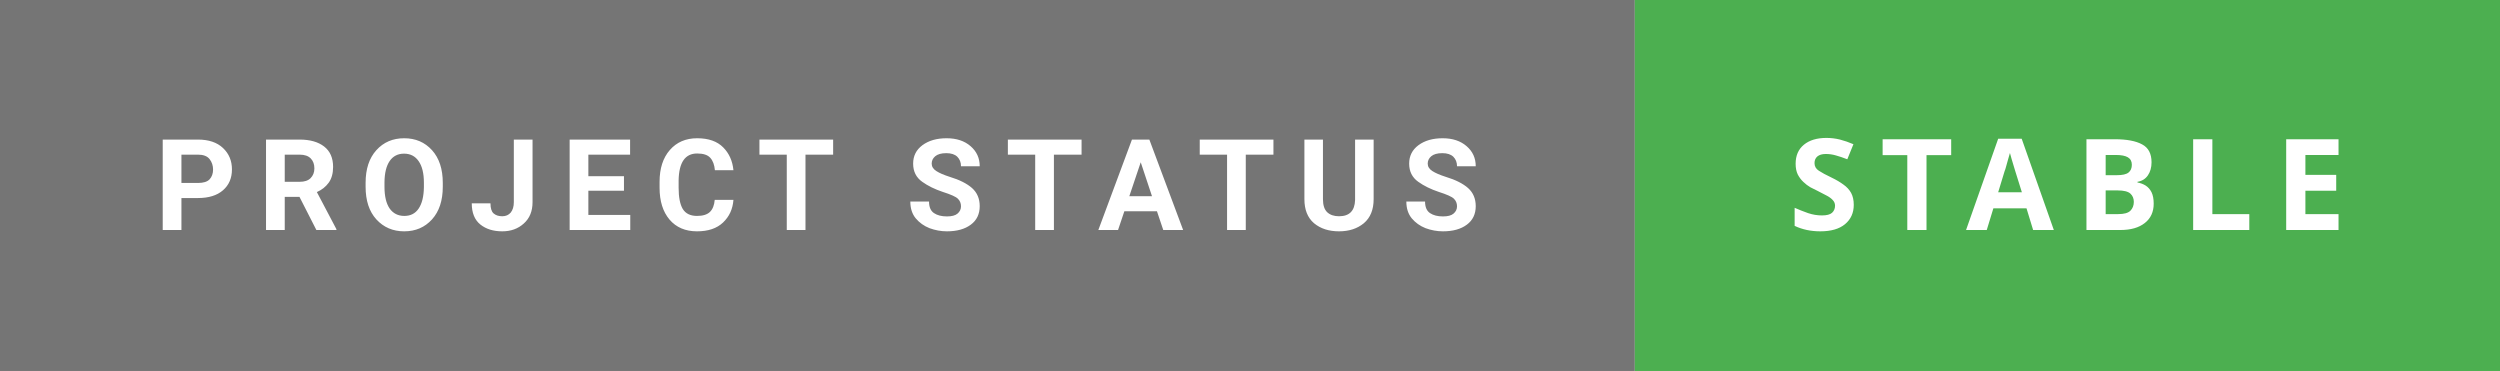
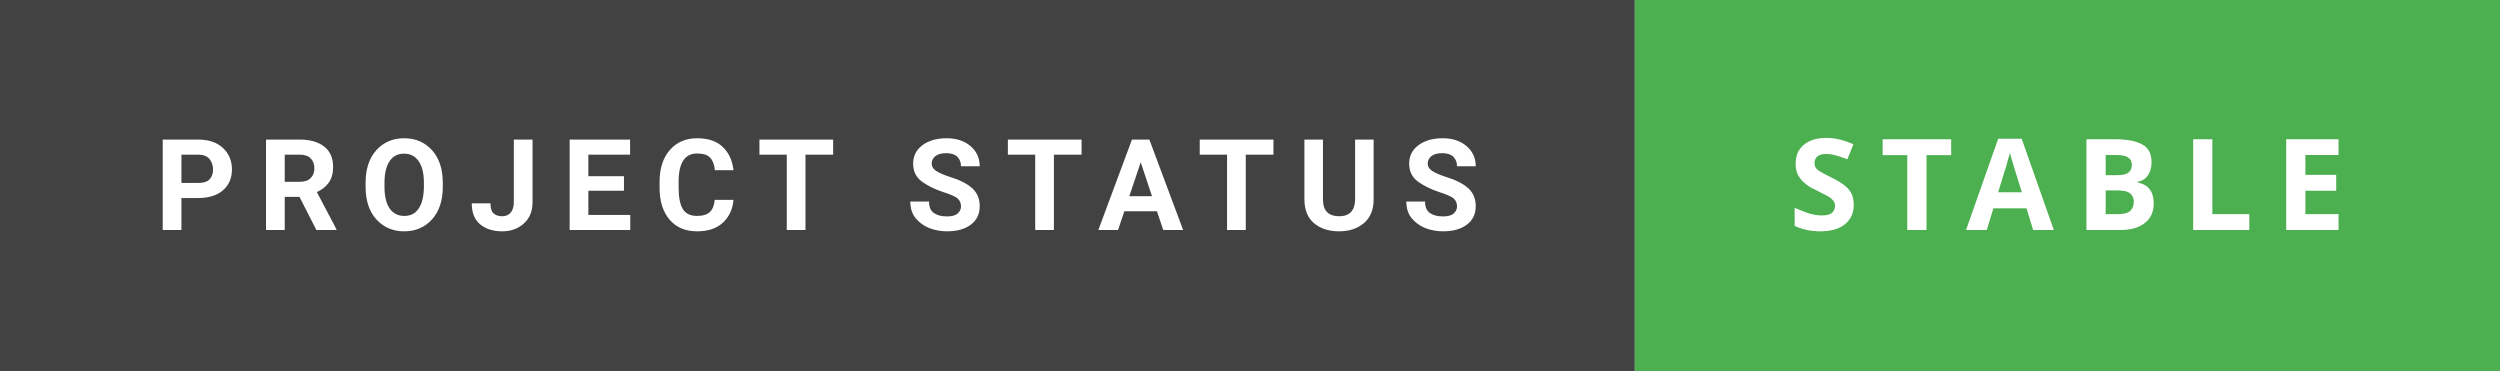
- <svg xmlns="http://www.w3.org/2000/svg" data-v-3c87b7b4="" width="235.859" height="35" viewBox="0 0 235.859 35" class="badge-svg">
+ <svg xmlns="http://www.w3.org/2000/svg" width="235.859" height="35" viewBox="0 0 235.859 35" class="badge-svg" data-v-3c87b7b4="">
  <defs data-v-3c87b7b4="" />
-   <rect data-v-3c87b7b4="" width="154.234" height="35" fill="#757575" />
-   <rect data-v-3c87b7b4="" x="154.234" width="81.625" height="35" fill="#4caf50" />
-   <text data-v-3c87b7b4="" x="77.117" y="17.5" dy="0.35em" font-size="12" font-family="Roboto, sans-serif" fill="#FFFFFF" text-anchor="middle" letter-spacing="2" font-weight="600" font-style="normal" text-decoration="none" fill-opacity="1" font-variant="normal" style="text-transform: uppercase;">PROJECT STATUS</text>
-   <text data-v-3c87b7b4="" x="195.047" y="17.5" dy="0.35em" font-size="12" font-family="Montserrat, sans-serif" fill="#FFFFFF" text-anchor="middle" font-weight="900" letter-spacing="2" font-style="normal" text-decoration="none" fill-opacity="1" font-variant="normal" style="text-transform: uppercase;">STABLE</text>
+   <rect width="154.234" height="35" fill="#424242" data-v-3c87b7b4="" />
+   <rect x="154.234" width="81.625" height="35" fill="#4caf50" data-v-3c87b7b4="" />
+   <text x="77.117" y="17.5" dy="0.35em" font-size="12" font-family="Roboto, sans-serif" fill="#FFFFFF" text-anchor="middle" letter-spacing="2" font-weight="600" font-style="normal" text-decoration="none" fill-opacity="1" font-variant="normal" style="text-transform:uppercase;" data-v-3c87b7b4="">PROJECT STATUS</text>
+   <text x="195.047" y="17.5" dy="0.35em" font-size="12" font-family="Montserrat, sans-serif" fill="#FFFFFF" text-anchor="middle" font-weight="900" letter-spacing="2" font-style="normal" text-decoration="none" fill-opacity="1" font-variant="normal" style="text-transform:uppercase;" data-v-3c87b7b4="">STABLE</text>
</svg>
